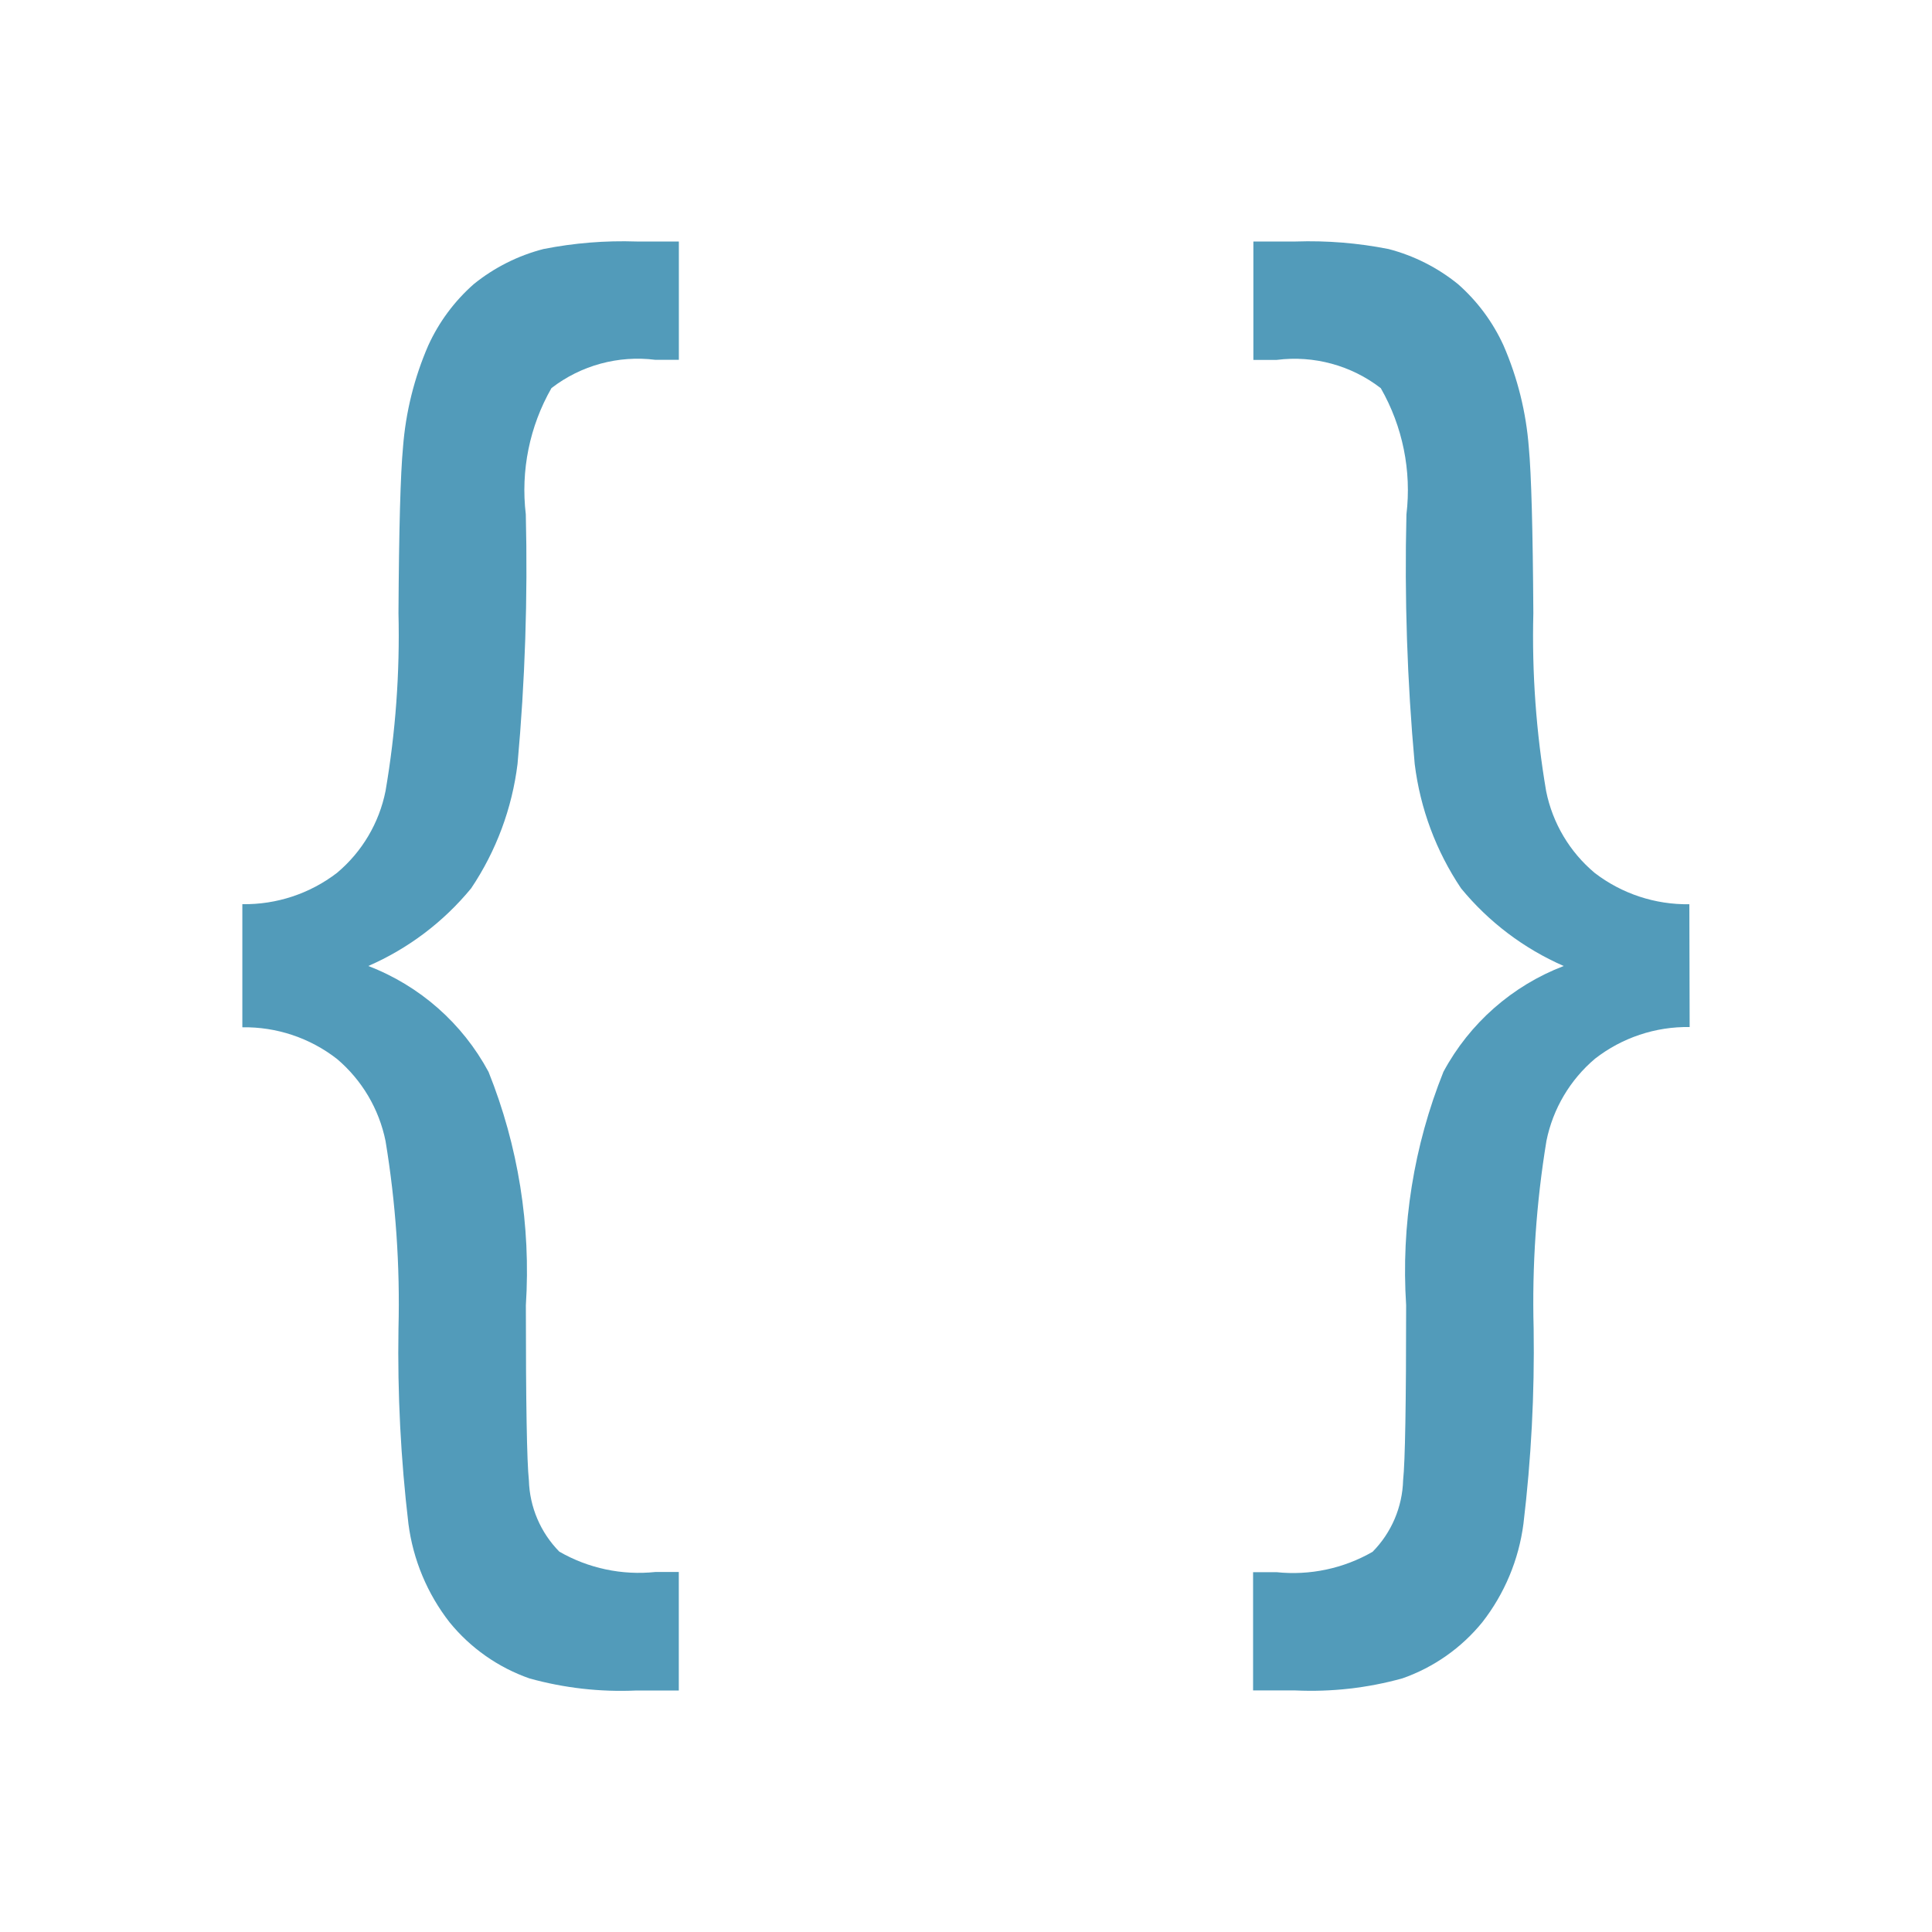
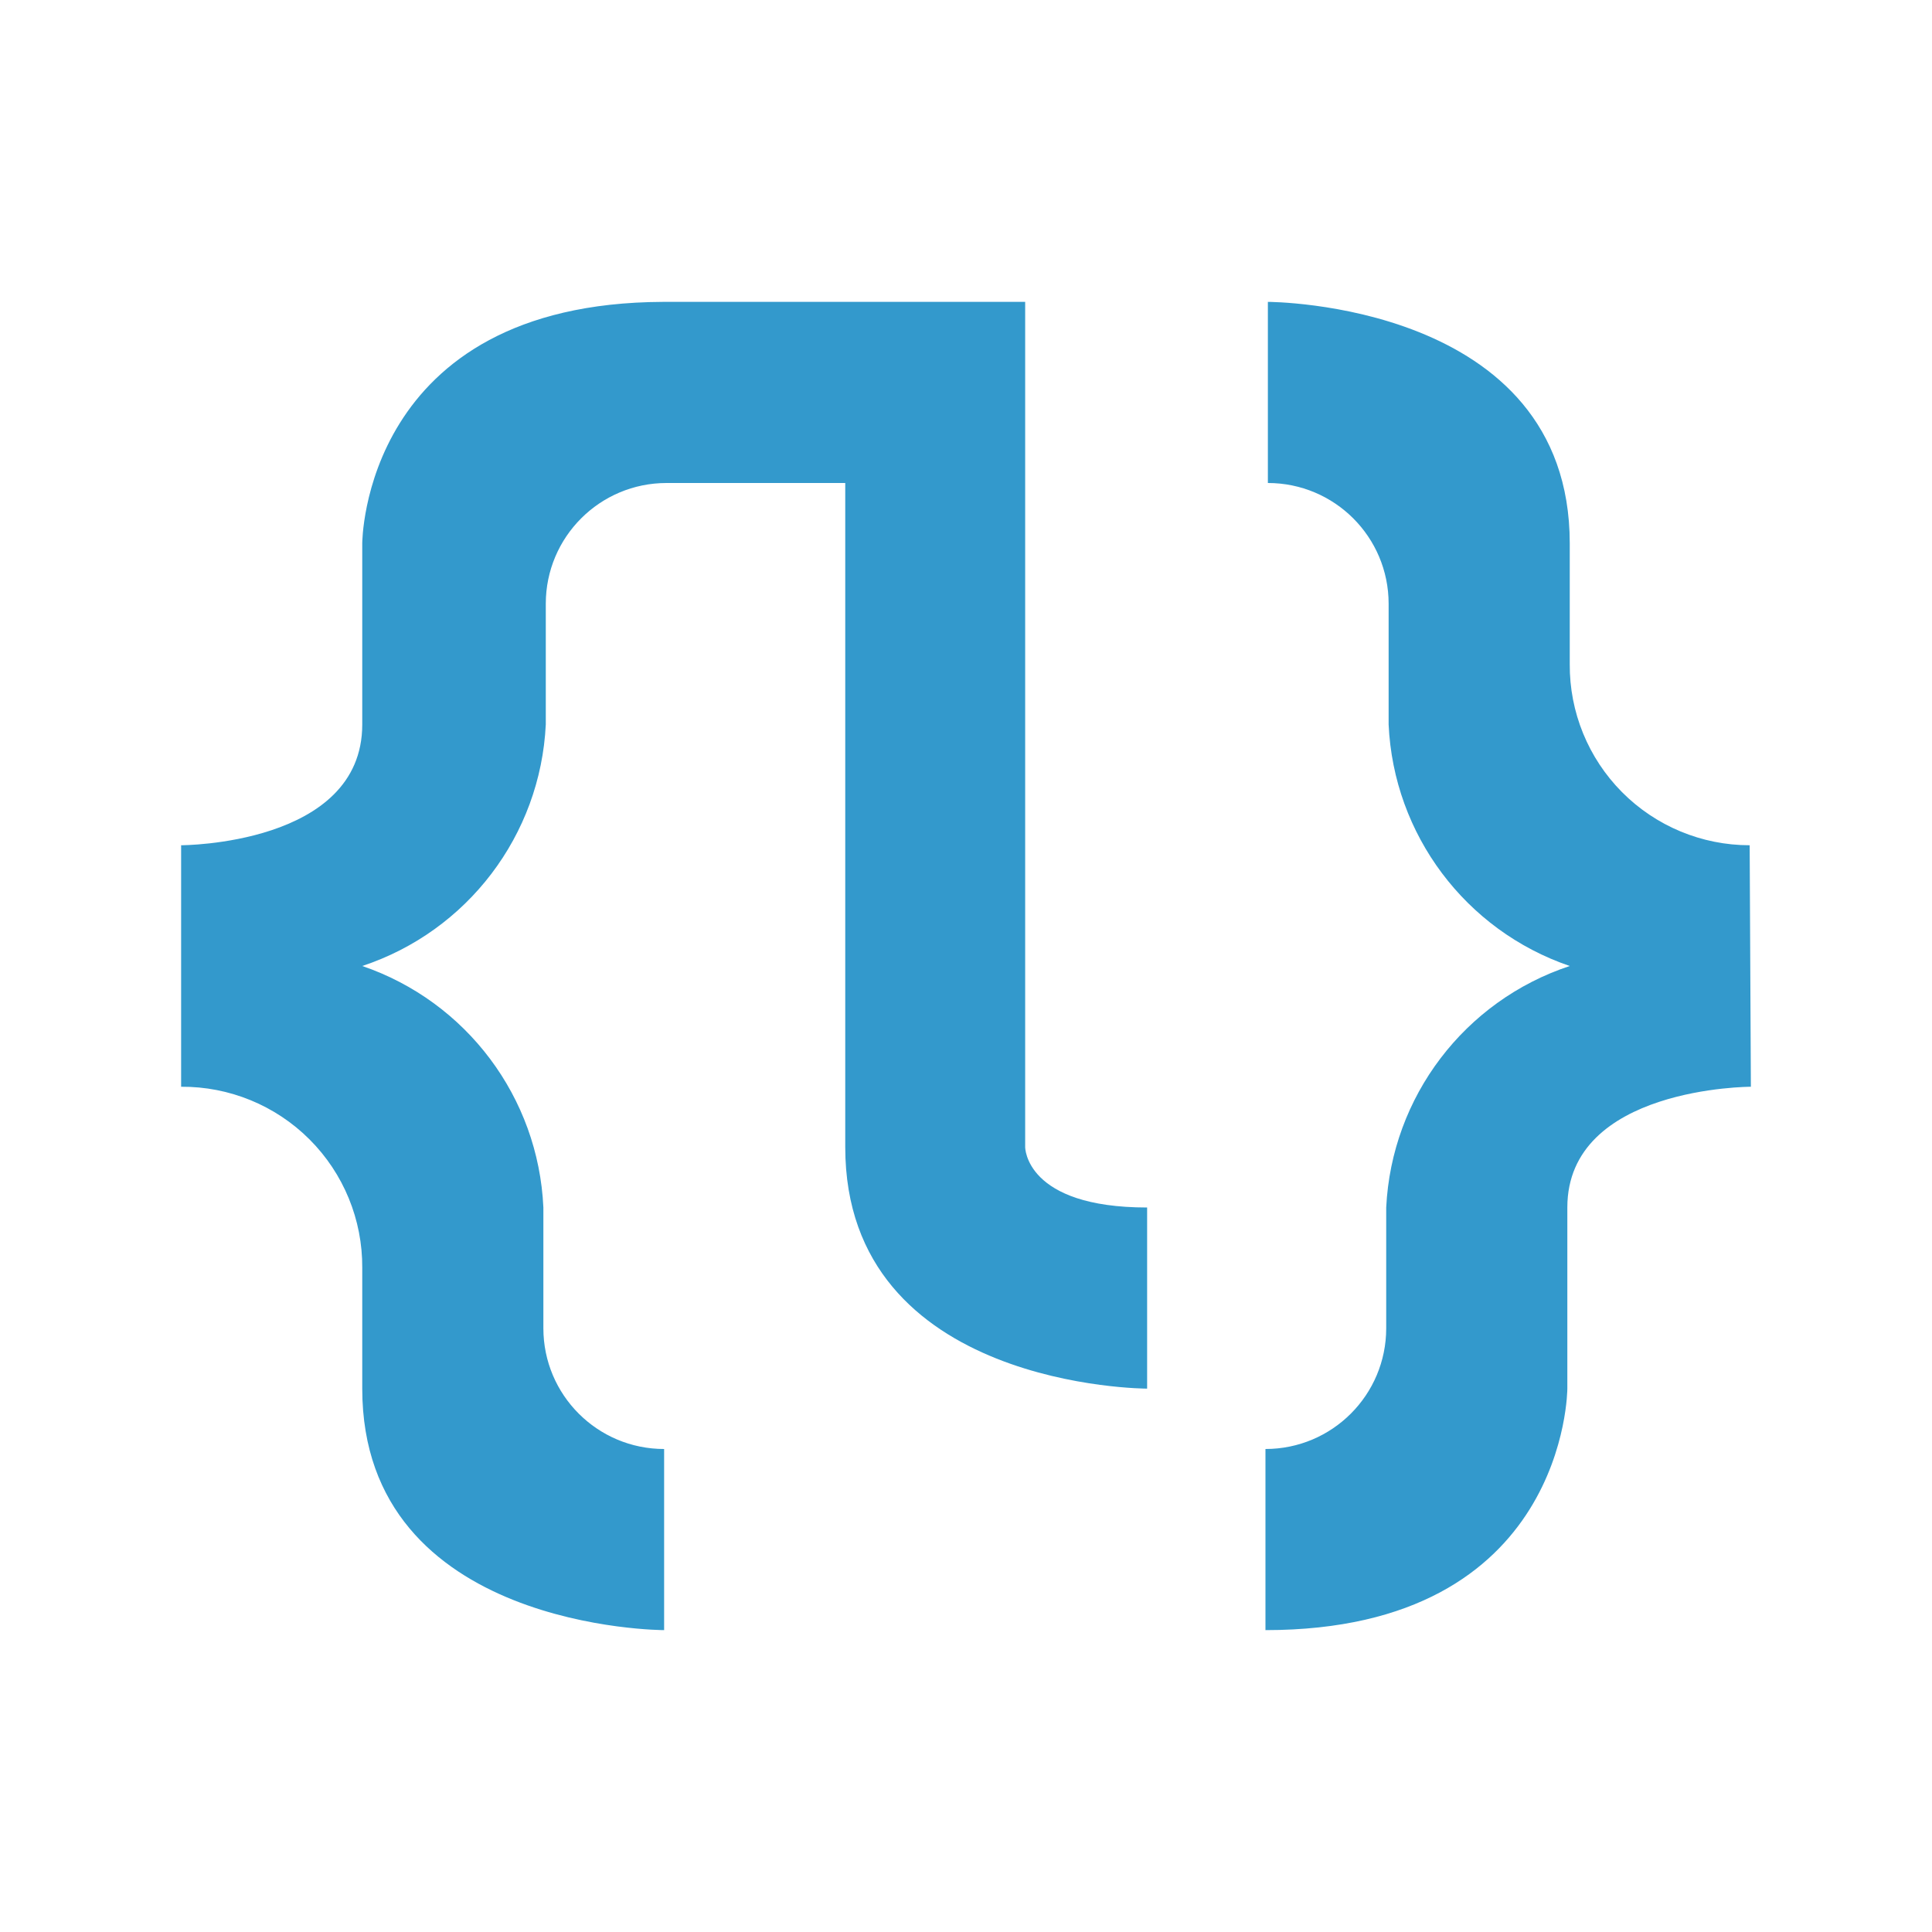
- <svg xmlns="http://www.w3.org/2000/svg" viewBox="0 0 32 32">
-   <path d="M4.014,14.976a2.51,2.51,0,0,0,1.567-.518A2.377,2.377,0,0,0,6.386,13.1,15.261,15.261,0,0,0,6.6,10.156q.012-2.085.075-2.747a5.236,5.236,0,0,1,.418-1.686,3.025,3.025,0,0,1,.755-1.018A3.046,3.046,0,0,1,9,4.125,6.762,6.762,0,0,1,10.544,4h.7V5.96h-.387a2.338,2.338,0,0,0-1.723.468A3.4,3.4,0,0,0,8.709,8.52a36.054,36.054,0,0,1-.137,4.133,4.734,4.734,0,0,1-.768,2.06A4.567,4.567,0,0,1,6.1,16a3.809,3.809,0,0,1,1.992,1.754,8.861,8.861,0,0,1,.618,3.865q0,2.435.05,2.9A1.755,1.755,0,0,0,9.264,25.7a2.639,2.639,0,0,0,1.592.337h.387V28h-.7a5.655,5.655,0,0,1-1.773-.2,2.97,2.97,0,0,1-1.324-.93,3.353,3.353,0,0,1-.681-1.63A24.175,24.175,0,0,1,6.6,22.006,16.469,16.469,0,0,0,6.386,18.9a2.408,2.408,0,0,0-.805-1.361,2.489,2.489,0,0,0-1.567-.524Z" style="fill:#529BBA" />
-   <path d="M27.986,17.011a2.489,2.489,0,0,0-1.567.524,2.408,2.408,0,0,0-.805,1.361,16.469,16.469,0,0,0-.212,3.109,24.175,24.175,0,0,1-.169,3.234,3.353,3.353,0,0,1-.681,1.63,2.97,2.97,0,0,1-1.324.93,5.655,5.655,0,0,1-1.773.2h-.7V26.04h.387a2.639,2.639,0,0,0,1.592-.337,1.755,1.755,0,0,0,.506-1.186q.05-.462.05-2.9a8.861,8.861,0,0,1,.618-3.865A3.809,3.809,0,0,1,25.9,16a4.567,4.567,0,0,1-1.7-1.286,4.734,4.734,0,0,1-.768-2.06,36.054,36.054,0,0,1-.137-4.133,3.4,3.4,0,0,0-.425-2.092,2.338,2.338,0,0,0-1.723-.468h-.387V4h.7A6.762,6.762,0,0,1,23,4.125a3.046,3.046,0,0,1,1.149.581,3.025,3.025,0,0,1,.755,1.018,5.236,5.236,0,0,1,.418,1.686q.062.662.075,2.747a15.261,15.261,0,0,0,.212,2.947,2.377,2.377,0,0,0,.805,1.355,2.51,2.51,0,0,0,1.567.518Z" style="fill:#529BBA" />
+ <svg xmlns="http://www.w3.org/2000/svg" id="Calque_1" data-name="Calque 1" viewBox="0 0 16 16">
+   <defs />
+   <path fill="#39c" d="M14.49 7A1.49 1.49 0 0 1 13 5.5v-1c0-2-2.5-2-2.5-2V4a1 1 0 0 1 1 1v1A2.22 2.22 0 0 0 13 8a2.22 2.22 0 0 0-1.52 2v1a1 1 0 0 1-1 1v1.5c2.5 0 2.5-2 2.5-2V10c0-1 1.52-1 1.52-1ZM8.49 9.5v-7h-3C3 2.51 3 4.5 3 4.5V6c0 1-1.5 1-1.5 1v2A1.49 1.49 0 0 1 3 10.5v1c0 2 2.5 2 2.5 2V12a1 1 0 0 1-1-1v-1A2.22 2.22 0 0 0 3 8a2.22 2.22 0 0 0 1.52-2V5a1 1 0 0 1 1-1H7v5.5c0 2 2.5 2 2.5 2V10c-1.01 0-1.01-.5-1.01-.5Z" />
</svg>
